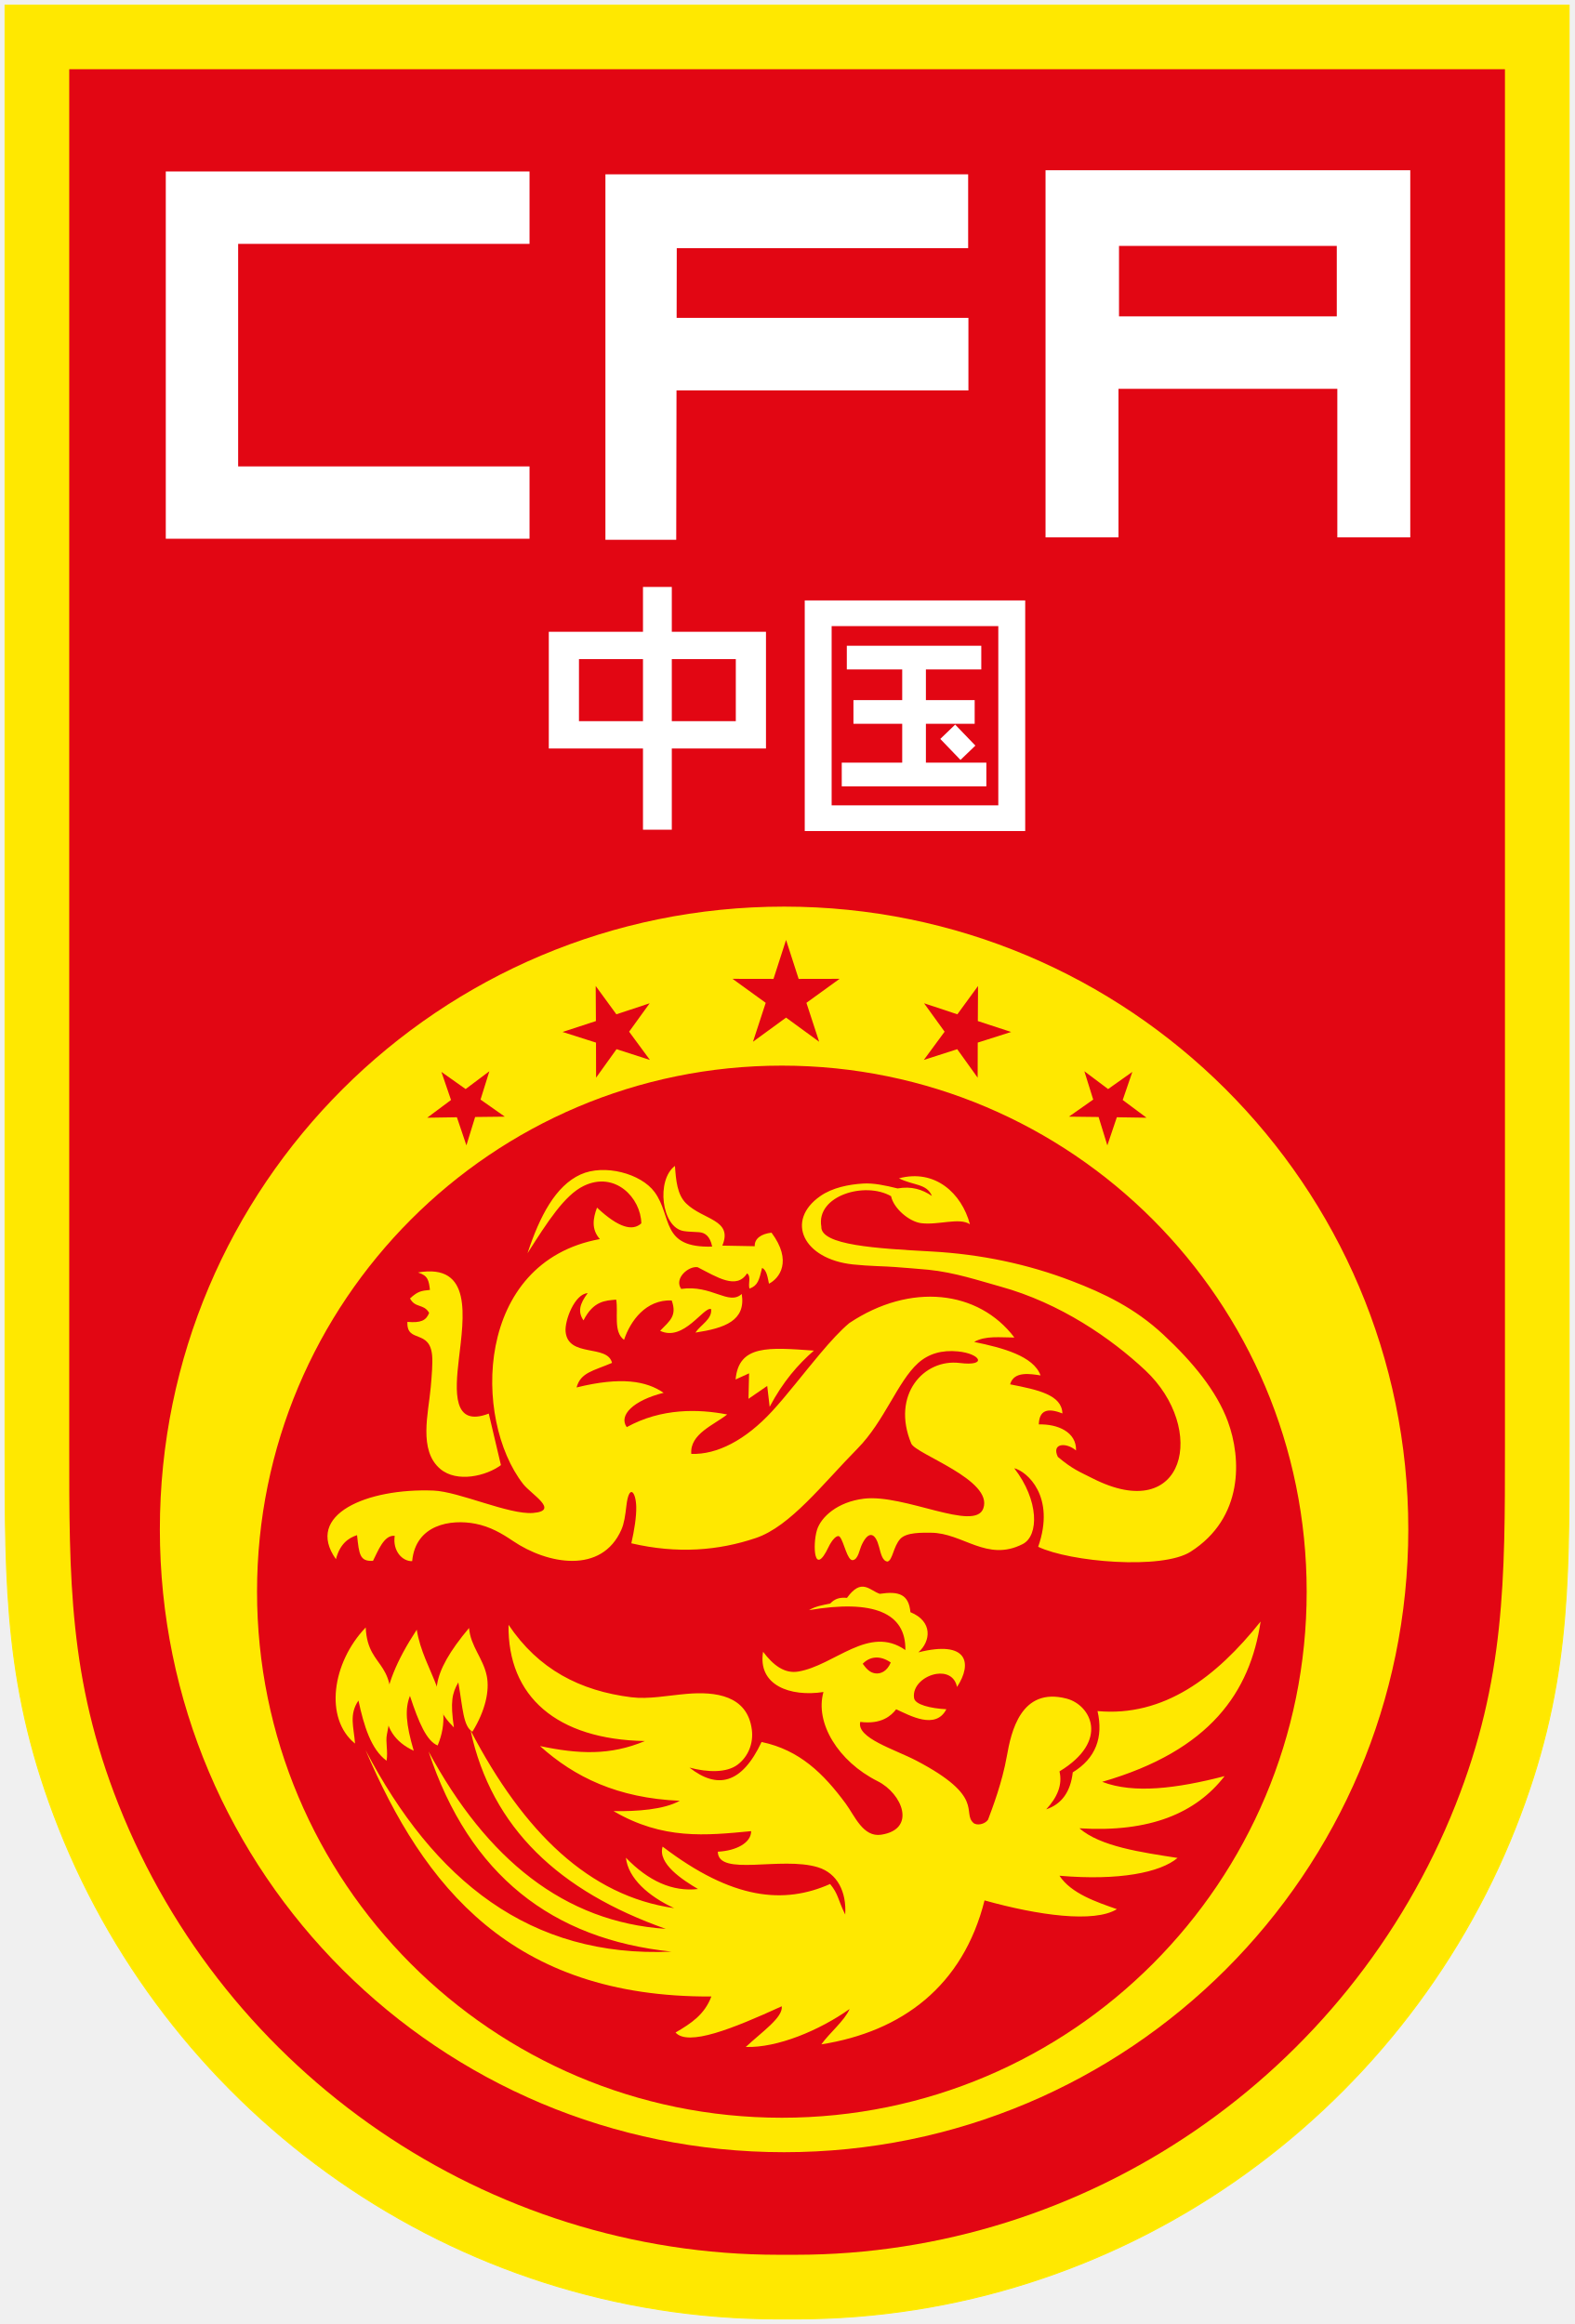
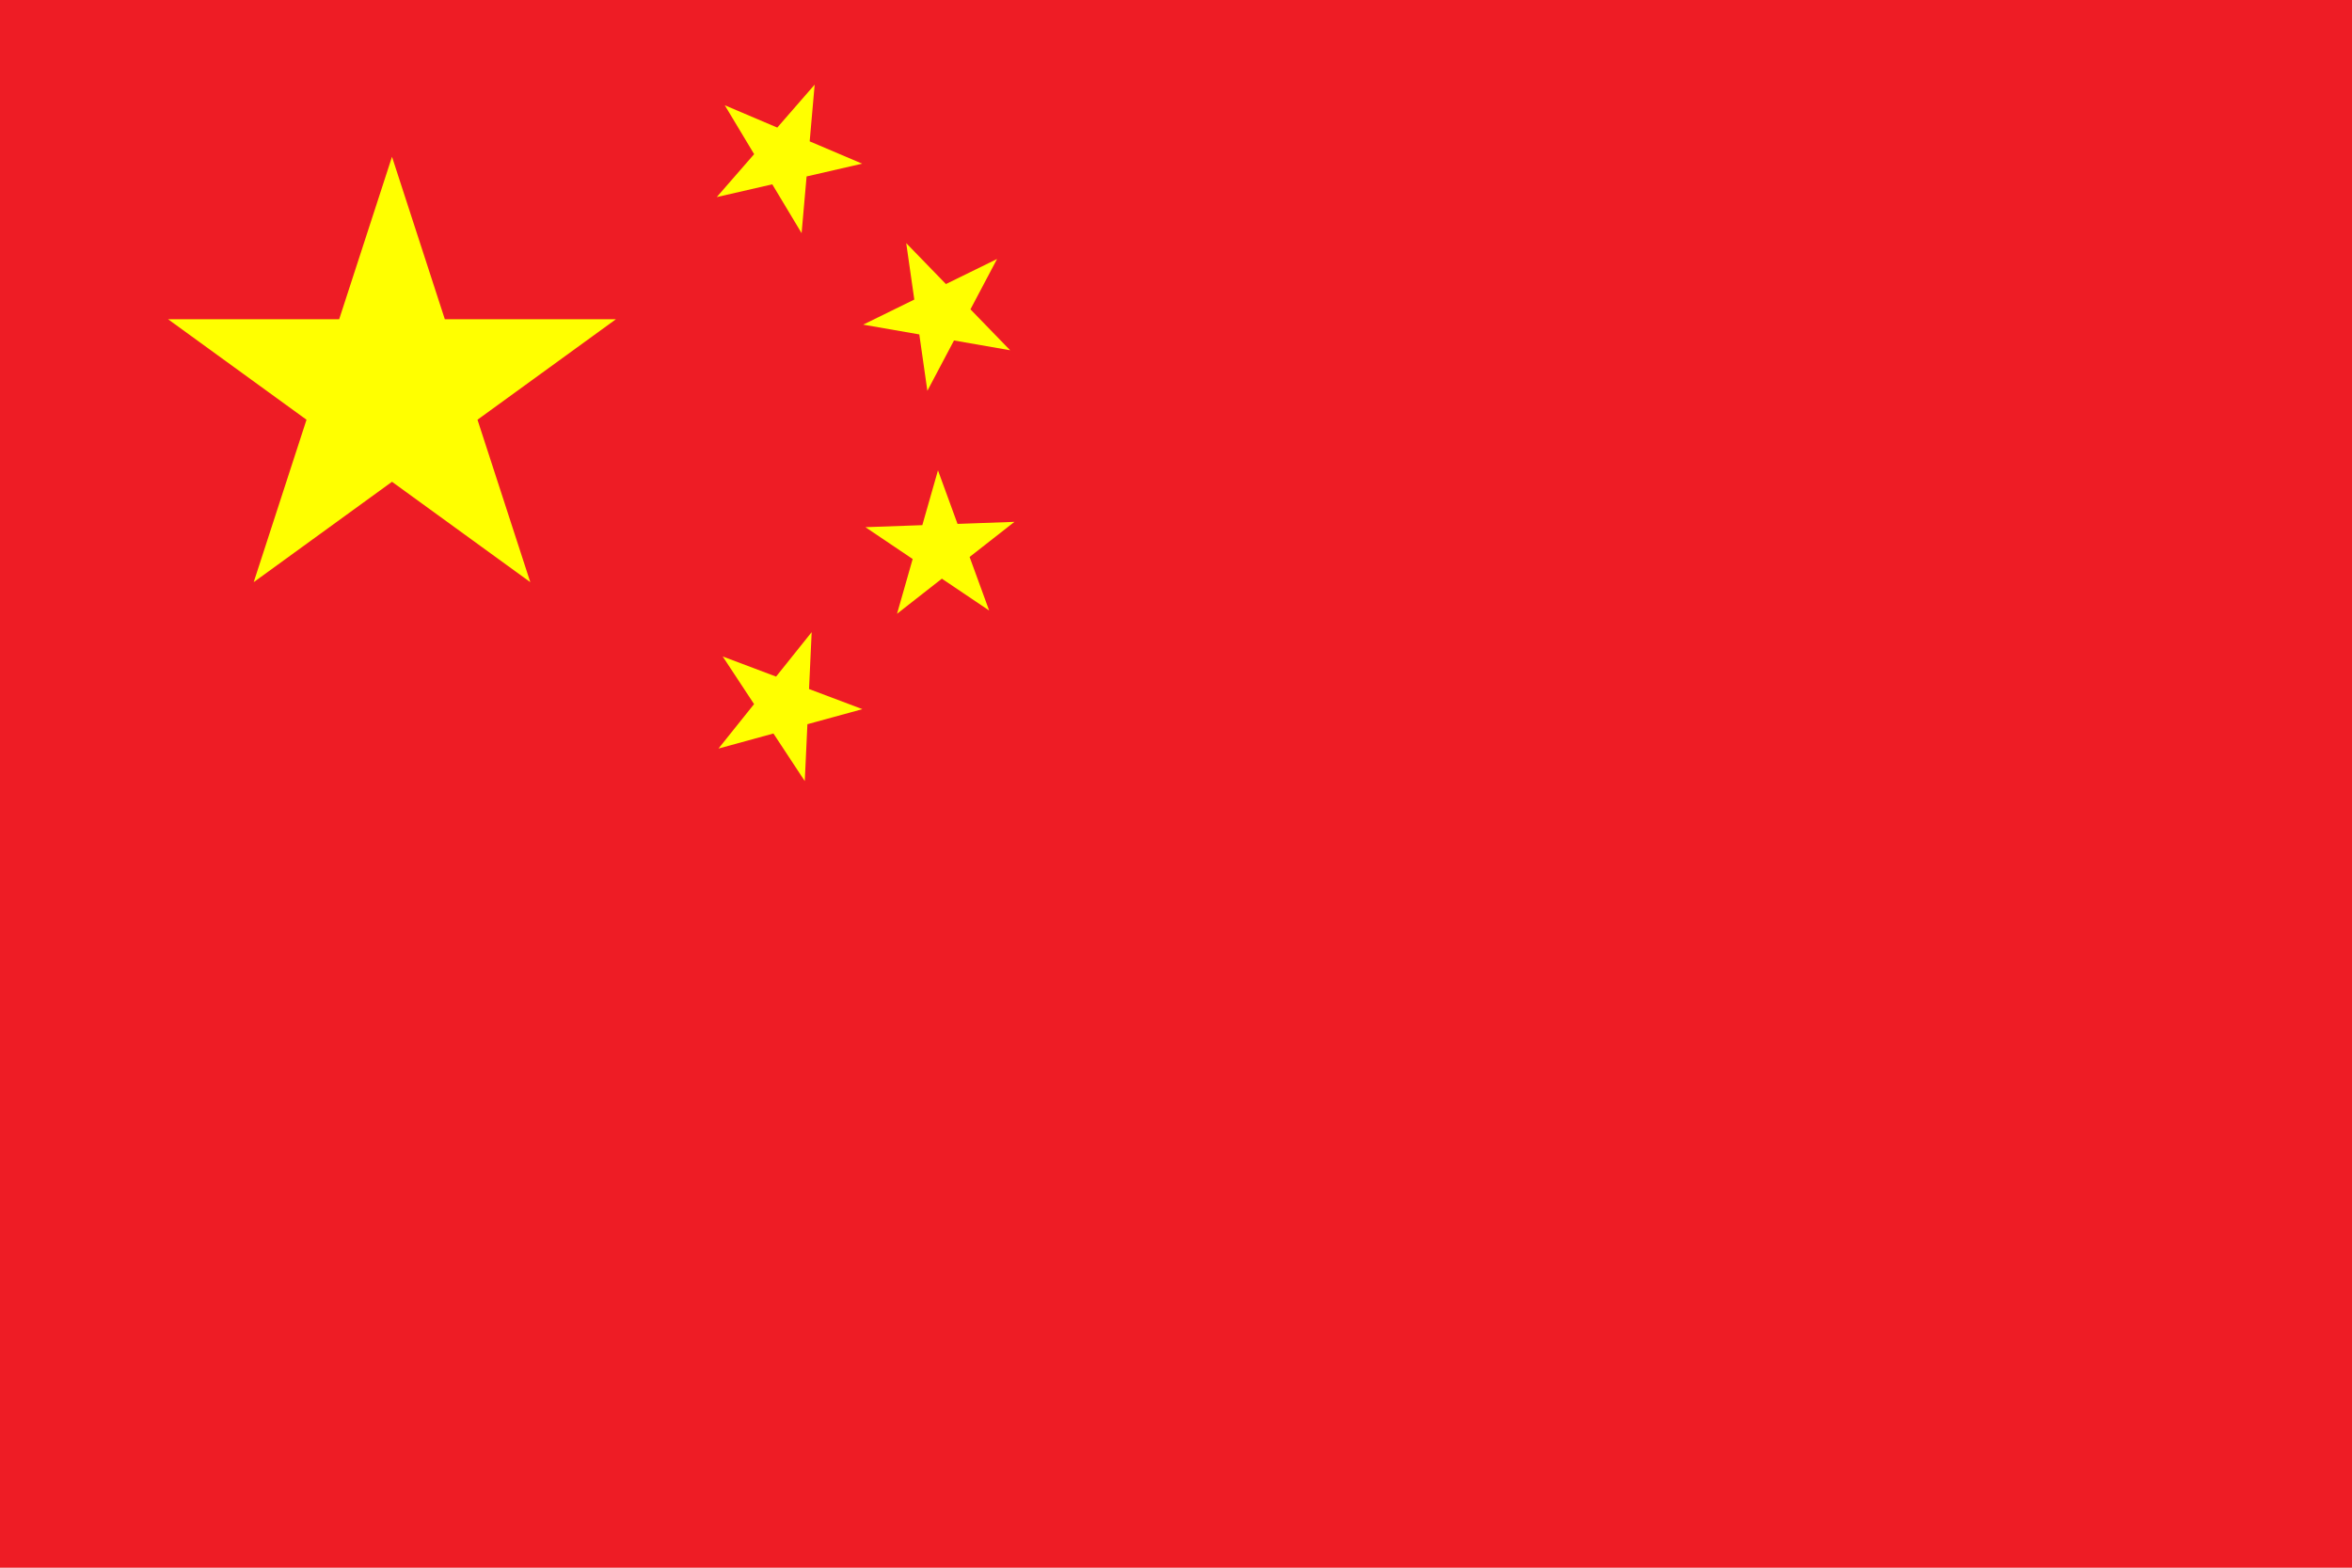
- <svg xmlns="http://www.w3.org/2000/svg" viewBox="-2.25 -2.26 776.23 1146.15">
-   <clipPath id="a">
-     <path d="M0 0h771.738v1141.64H0zm0 0" />
-   </clipPath>
-   <g clip-path="url(#a)">
-     <path fill="#ffe800" fill-rule="evenodd" d="M.25.238h771.23v711.106c0 70.566.094 120.863-26.597 188.191-56.004 141.274-194.242 241.856-354.828 241.856h-8.375c-160.633 0-298.903-100.637-354.88-241.973C-.007 831.723.25 780.363.25 710.628" />
-     <path fill="none" stroke="#ffec00" stroke-miterlimit="22.926" stroke-width=".5" d="M.25.238h771.23v711.106c0 70.566.094 120.863-26.597 188.191-56.004 141.274-194.242 241.856-354.828 241.856h-8.375c-160.633 0-298.903-100.637-354.88-241.973C-.007 831.723.25 780.363.25 710.628zm0 0" />
-   </g>
-   <g fill-rule="evenodd">
-     <path fill="#e20613" d="M31.89 31.89v678.74c0 65.406-.261 115.047 24.329 177.14 52.683 133.028 181.812 221.977 325.46 221.977h8.372c143.605 0 272.707-88.898 325.422-221.871 24.46-61.703 24.367-111.523 24.367-176.531V31.89" />
-     <path fill="#ffe800" d="M188.363 866.11c.79-4.743-.593-9.278.172-13.008 7.852-38.309-9.437-30.262-10.457-52.739-16.652 17.414-20.508 44.918-5.262 57.274-.574-7.996-3.086-14.246 1.684-21.227 2.719 12.555 6.18 24.016 13.863 29.7" />
-     <path fill="#ffe800" d="M203.25 801.465c-20.379 31.137-20.176 51.008-1.488 59.715-3.926-13.352-4.387-20.793-1.864-27.063 4.387 13.344 8.278 22.281 13.657 24.457 9.332-22.344-6.977-36.18-10.305-57.11" />
-     <path fill="#ffe800" d="M229.04 800.629c-18.93 22.555-20.688 35.937-7.47 49.062-1.824-12.605-.925-16.859 2.176-22.214 2.238 12.66 2.367 21.636 6.957 24.308 6.399-10.422 8.531-20.242 7.07-27.504-1.757-8.75-8.011-14.586-8.734-23.652" />
-     <path fill="#ffe800" d="M423.156 818.281c1.887 2.617 3.543 4.274 5.98 4.692 2.829.488 6.036-.957 7.848-5.32-5.437-3.778-10.457-2.9-13.828.628M178 860.848c28.684 66.976 71.86 122.023 170.516 121.523-3.329 8.899-9.942 13.27-17.668 17.766 6.222 6.926 28.148-1.852 52.386-12.942.73 5.504-9.89 12.692-17.742 20.067 15.567.504 36.38-8.196 51.207-18.73-2.465 5.753-9.98 11.859-13.945 17.44 39.738-6.269 69.855-28.714 80.473-70.992 26.566 7.43 54.082 11.208 65.265 4.317-9.949-3.469-22.594-7.715-28.308-16.48 29.308 2.527 49.707-1.579 58.222-8.782-17.86-2.765-38.082-5.629-48.398-14.61 34.832 2.16 57.543-7.538 71.578-25.73-23.43 6.059-44.73 8.82-60.348 2.809 53.48-15.461 72.922-44.438 78.125-79.066-21.953 27.578-47.808 47.14-80.422 44.171 2.954 12.903-.847 23.297-12.207 30.215-1.093 9.52-5.402 15.66-13.097 18.246 5.336-5.789 8.14-11.937 6.547-18.715 24.914-15.125 15.367-32.761 3.582-35.875-22.692-6-27.465 16.63-29.504 28.168-2.38 13.438-7.192 25.797-9.309 31.532-1.652 2.375-5.668 3.015-7.254 1.55-5.664-5.234 6.047-12.804-28.097-30.68-10.668-5.585-29.649-11.155-27.657-19.105 10.407 1.36 15.301-3.074 17.707-6.226 6.703 3.047 19.453 10.304 24.746-.016-7.859-.414-15.437-2.265-15.925-5.512-.907-6.046 5.125-10.988 11.02-11.91 4.558-.71 9.042.985 10.167 6.442 7.809-11.887 5.067-23.172-19.07-17.07 6.183-5.489 7.207-15.286-3.906-19.817-.836-8.77-5.57-10.484-15.137-9.055-5.121-1.77-8.961-7.976-16.152 1.996-3.583-.351-6.055.434-8.27 2.805-3.633.742-7.328 1.34-10.445 3.242 31.777-5.402 47.851 1.371 47.5 19.688-17.996-12.637-34.832 7.562-52.805 10.605-6.762 1.145-12.344-3.101-17.344-9.754-2.77 16.5 13.352 22.375 29.77 19.844-4.313 15.137 7.21 34.211 26.687 43.969 12.278 6.152 19.246 23.68 1.828 26.398-9.015 1.403-13.105-9.328-17.562-15.355-10.848-14.664-22.637-26.418-41.469-30.364-9.89 20.997-21.969 23.286-35.555 12.63 9.086 2.43 18.344 2.562 23.657-1.395 5.363-3.992 7.925-10.633 7.105-17.207-2.148-17.18-18.195-18.957-32.055-17.766-9.578.82-18.835 2.738-27.332 1.68-25.32-3.152-45.84-13.735-60.597-35.742-.512 35.449 23.844 56.527 67.234 57.332-17.148 7.207-32.699 6.468-51.71 2.48 16.988 15.285 38.241 25.68 68.898 26.985-7.887 4.394-21.13 5.25-32.63 5.101 24.345 14.223 45.419 12.024 67.84 9.875.008 5.766-7.32 9.66-16.44 10.14.175 12.481 31.195 2.134 49.34 7.669 9.64 2.941 14.187 12.18 13.48 23.328-3.723-7.54-3.239-9.93-7.45-15.074-22.746 10.086-48.11 7.867-82.582-18.434-2.558 8.367 9.86 16.45 17.453 20.91-12.582 1.43-24.414-3.89-35.554-15.437 1.105 10.148 11.152 19.043 23.793 24.867-41.664-5.91-74.172-37.246-100.426-87.707 10.437 48.351 43.906 79.414 96.281 97.926-49.95-3.364-88.219-34.22-116.957-87.485 20.113 61.02 60.977 92.586 119.766 98.711-69.782 3.176-117.25-35.195-150.844-99.394m-14.602-94.153c1.95-7.32 5.832-10.351 10.41-11.855 1.032 9.578 1.344 13.004 7.864 12.687 2.414-4.668 5.383-12.937 10.703-12.343-1.098 7.574 3.895 12.656 8.61 12.48 1.73-18.187 19.132-20.777 31.093-18.473 7.379 1.418 13.3 4.918 18.61 8.524 16.878 11.457 43.773 16.613 53.5-5.656 1.335-3.063 1.882-6.891 2.421-11.59 1.266-11.016 4.668-7.266 4.871.324.13 4.969-.98 11.773-2.417 18.066 22.703 5.301 42.89 3.645 61.406-2.605 17.023-5.742 33.011-26.758 50.12-44.106 13.294-13.484 19.75-33.027 29.864-42.148 5.168-4.66 11.777-6.547 19.66-5.77 11.176 1.098 14.727 7.43.914 5.711-17.851-2.222-33.867 15.817-23.937 39.72 2.195 5.292 40.59 17.902 35.527 32.01-4.195 11.684-38.937-7.21-58.832-4.82-13.039 1.57-21.246 9.036-23.21 15.532-2.145 7.101-1.552 23.64 5.773 8.238 1.547-3.254 4.226-6.469 5.539-4.894 2.058 2.46 3.648 11.785 6.367 11.437 2.715-.348 3.23-5.117 4.543-7.805 3.5-7.187 6.707-5.3 8.406 1.239.93 3.574 1.727 7.062 4.195 7.27 2.504-.65 2.844-7.36 6.235-11.13 3.05-3.394 10.922-3.09 15.152-3.082 15.727.035 27.598 14.614 45.254 5.59 8.082-4.129 8.074-21.613-4.172-37.41 6.281 1.55 20.52 13.898 11.805 38.754 15.668 7.473 61.039 11.45 75.176 2.418 26.175-16.723 25.078-46.012 18.367-64.215-5.555-15.066-17.383-29.45-31.942-42.961-14.043-13.039-29.12-20.234-45.105-26.367-21.484-8.242-44.625-13.18-69.148-14.524-27.075-1.488-54.692-3.07-54.278-12.28-2.637-15.204 21.5-22.411 34.399-14.981 1.238 6.011 8.898 12.539 14.808 13.3 8.457 1.09 18.848-2.94 24.07.532-4.097-15.336-17.234-27.38-34.984-22.649 7.094 3.606 13.7 2.516 16.238 8.696-4.695-3.2-10.09-4.918-16.918-3.707-6.25-1.528-11.824-2.743-17.085-2.41-7.094.453-15.082 2.038-21.028 6.187-17.387 12.121-8.504 31.086 16.102 33.707 8.101.867 16.203.89 20.527 1.258 5.41.457 11.008.793 16.531 1.347 13.27 1.336 25.153 5.41 35.563 8.278 29.62 8.16 54.777 25.636 71.504 41.316 30.703 28.79 19.918 76.617-25.914 53.324-6.692-3.402-9.832-4.449-17.18-10.613-3.23-6.691 3.914-7.387 8.973-3.168.273-9.094-9.075-13.113-18.364-12.844.2-6.87 4.145-8.402 11.637-5.402-.285-9.129-11.77-11.625-25.773-14.363 1.773-6.61 9.882-5.18 15.007-4.399-3.496-9.57-18.667-13.617-32.742-16.515 5.496-3.207 12.914-2.168 19.836-2.168-17.68-23.39-51.281-27.27-81.402-7.133-4.387 3.644-9.328 9.09-14.426 15.137-8.047 9.554-16.484 20.609-23.71 28.425-13.044 14.11-27.024 21.399-39.782 20.954-.852-9.836 11.309-14.336 17.687-19.442-14.101-2.723-32.32-3.226-49.52 6.242-4.128-5.793 3.188-13.18 18.188-16.93-8.48-5.816-20.906-8.074-42.93-2.636 2.016-7.414 8.204-8.149 17.485-12.113-2.207-9.356-21.719-2.418-22.898-15.45-.489-5.414 4.445-18.582 10.898-18.949-3.926 5.223-5 9.196-2.066 13.434 4.922-9.692 10.832-9.774 16.12-10.227 1.13 6.278-1.562 15.883 3.876 19.82 3.12-9.347 10.765-19.94 23.496-19.433 2.68 7.543-.781 9.926-5.711 14.98 11.594 5.59 21.566-12.152 25.14-10.71.61 4.968-5.152 7.726-7.726 11.59 14.473-2.2 24.965-5.876 22.836-19.048-6.453 5.903-14.707-4.66-29.875-2.492-3.61-5.238 3.672-11.414 8.133-10.703 9.574 4.902 19.203 11.203 24.355 3.043 2.153 1.414.43 5.25 1.215 7.52 4.188-1.551 4.715-4.25 6.188-10.184 2.335.828 2.859 5.242 3.406 7.75 5.105-2.566 11.719-11.102 1.262-25.16-4.97.539-8.465 2.879-8.274 6.68-5.012-.157-10.976-.137-15.988-.297 5.36-12.86-9.32-12.586-17.766-20.739-4.555-4.394-5.097-11.644-5.59-18.562-9.28 6.812-6.797 30.336 4.336 32.125 2.09.336 4.574.36 7.52.555 2.984.199 5.5 2.007 6.488 7.105-25.578.766-19.488-14.773-28.394-26.906-6.715-9.156-24.81-13.985-36.497-8.66-12.343 5.625-20.085 20.465-26.168 38.847 9.848-15.457 18.254-28.656 27.766-33.238 15.422-7.434 28.113 5.895 28.367 18.492-4.273 3.895-11.078 2.348-21.851-7.754-2.063 5.473-2.793 10.785 1.41 15.508-61.762 11.25-62.7 88.832-37.863 120.758 4.03 5.18 18.218 13.23 4.918 14.312-11.88.961-36.508-10.55-49.122-11.039-32.671-1.27-63.734 11.82-48.082 33.836" />
-     <path fill="#ffe800" d="M238.758 694.898q2.995 12.704 5.996 25.407c-7.184 5.36-21.645 8.82-29.863 1.922-10.914-9.153-5.871-27.59-4.758-40.157.566-6.39 1.008-12.062.71-15.683-1.1-13.403-12.741-5.973-12.198-16.727 6.57.586 9.253-.66 10.714-4.426-2.644-4.629-6.906-2.254-9.43-7.144 3.794-3.41 5.29-3.774 9.829-4.195-.563-4.54-.856-7.04-5.89-8.594 26.96-4.664 22.581 21.898 20.14 42.742-1.871 15.96-3.106 33.71 14.75 26.855m160.32-31.062c-7.789 6.797-15.226 15.258-21.805 27.707l-1.21-10.297-9.235 6.363.3-12.57-6.66 3.031c1.567-17.25 16.481-15.808 38.61-14.234" />
-     <path fill="#ffe800" d="M383.281 523.285c142.926 0 258.79 116.156 258.79 259.442 0 143.285-115.864 259.441-258.79 259.441-142.922 0-258.785-116.156-258.785-259.441 0-143.286 115.863-259.442 258.785-259.442m1.098-78.422c169.992 0 307.8 137.516 307.8 307.149s-137.808 307.148-307.8 307.148c-169.996 0-307.8-137.515-307.8-307.148s137.804-307.149 307.8-307.149m171.726 81.516-11.949 8.465-11.707-8.79 4.36 13.977-11.977 8.418 14.64.176 4.305 13.992 4.688-13.87 14.64.23-11.742-8.747zm-76.085-42.371-10.196 13.969-16.418-5.446 10.133 14.02-10.25 13.93 16.465-5.305 10.078 14.054.04-17.3 16.483-5.242-16.437-5.383zm-264.614 42.37 11.946 8.466 11.707-8.79-4.36 13.977 11.98 8.418-14.64.172-4.305 13.996-4.691-13.87-14.637.23 11.742-8.747zm76.082-42.37 10.2 13.969 16.417-5.446-10.136 14.02 10.254 13.93-16.465-5.31-10.082 14.06-.04-17.301-16.484-5.242 16.442-5.383zm93.871-22.711 6.203 19.219 20.196-.04-16.363 11.837 6.277 19.195-16.313-11.903-16.312 11.903 6.273-19.195-16.355-11.836 20.191.039" />
-     <path fill="#fff" d="M283.238 322.8h77.34v30.606h-77.34zm-14.875-13.476h107.09v57.559h-107.09zm0 0" />
-     <path fill="#fff" d="M314.805 406.934h14.21V287.21h-14.21zm93.027-100.414h82.18v88.406h-82.18zm-13.266-12.665h108.711V407.59h-108.71zm0 0" />
-     <path fill="#fff" d="M412.82 385.543h71.297v-11.684H412.82zm2.496-57.645h66.305v-11.683h-66.305zm0 0" />
-     <path fill="#fff" d="M442.629 383.754h11.683v-66.309H442.63zm0 0" />
-     <path fill="#fff" d="M418.582 354.691h59.777v-11.683h-59.777zm50.168.411 9.957 10.355-7.344 7.063-9.957-10.356zM296.281 83.73h178.864v36.391H331.46l-.063 34.379h143.88v35.793H331.335l-.137 73.652H296.28m253.255-144.933h107.383v34.75H549.535zm-36.23-37.301h179.847v181.062h-35.968v-73.265h-107.91v73.265h-35.97M79.5 82.32h179.36v35.7H115.18v109.73h143.68v35.695H79.5" />
-   </g>
+ <svg xmlns="http://www.w3.org/2000/svg" xmlns:xlink="http://www.w3.org/1999/xlink" viewBox="0 0 30 20">
+   <defs>
+     <path id="a" d="M0-1L.588.809-.952-.309H.952L-.588.809z" fill="#FF0" />
+   </defs>
+   <path fill="#EE1C25" d="M0 0h30v20H0z" />
+   <use xlink:href="#a" transform="matrix(3 0 0 3 5 5)" />
+   <use xlink:href="#a" transform="rotate(23.036 .093 25.536)" />
+   <use xlink:href="#a" transform="rotate(45.87 1.273 16.18)" />
+   <use xlink:href="#a" transform="rotate(69.945 .996 12.078)" />
+   <use xlink:href="#a" transform="rotate(20.66 -19.689 31.932)" />
</svg>
